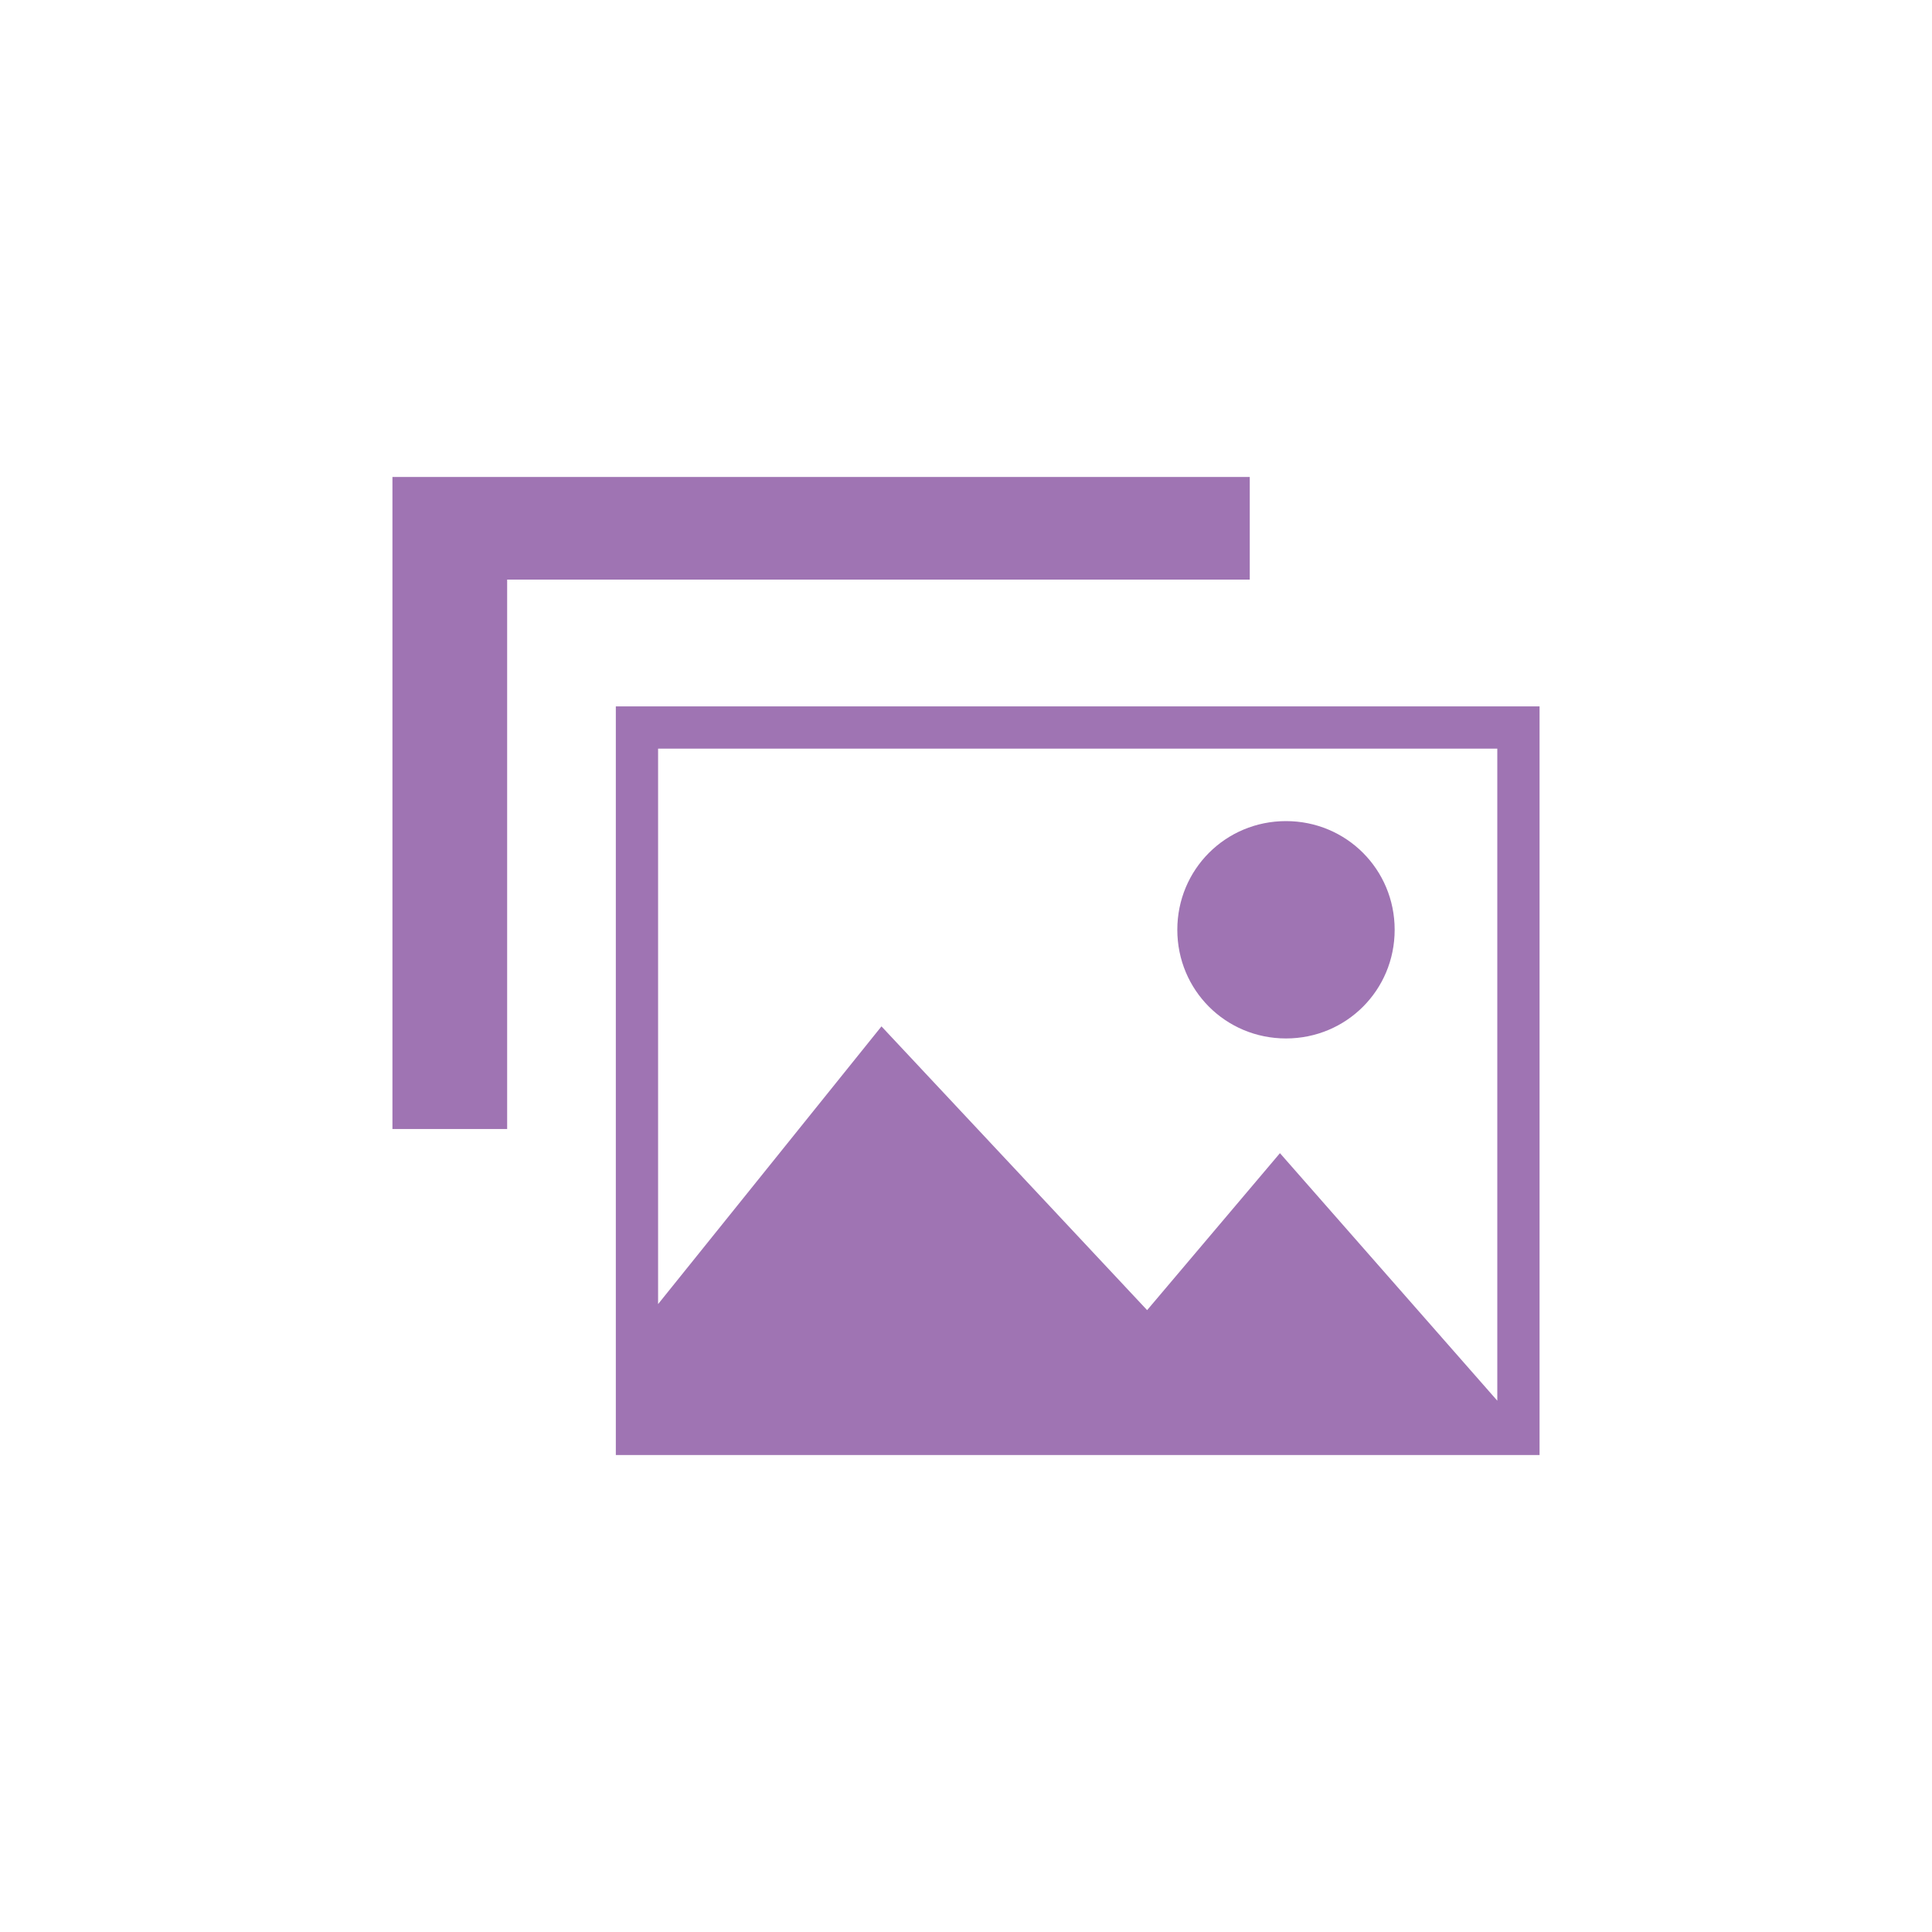
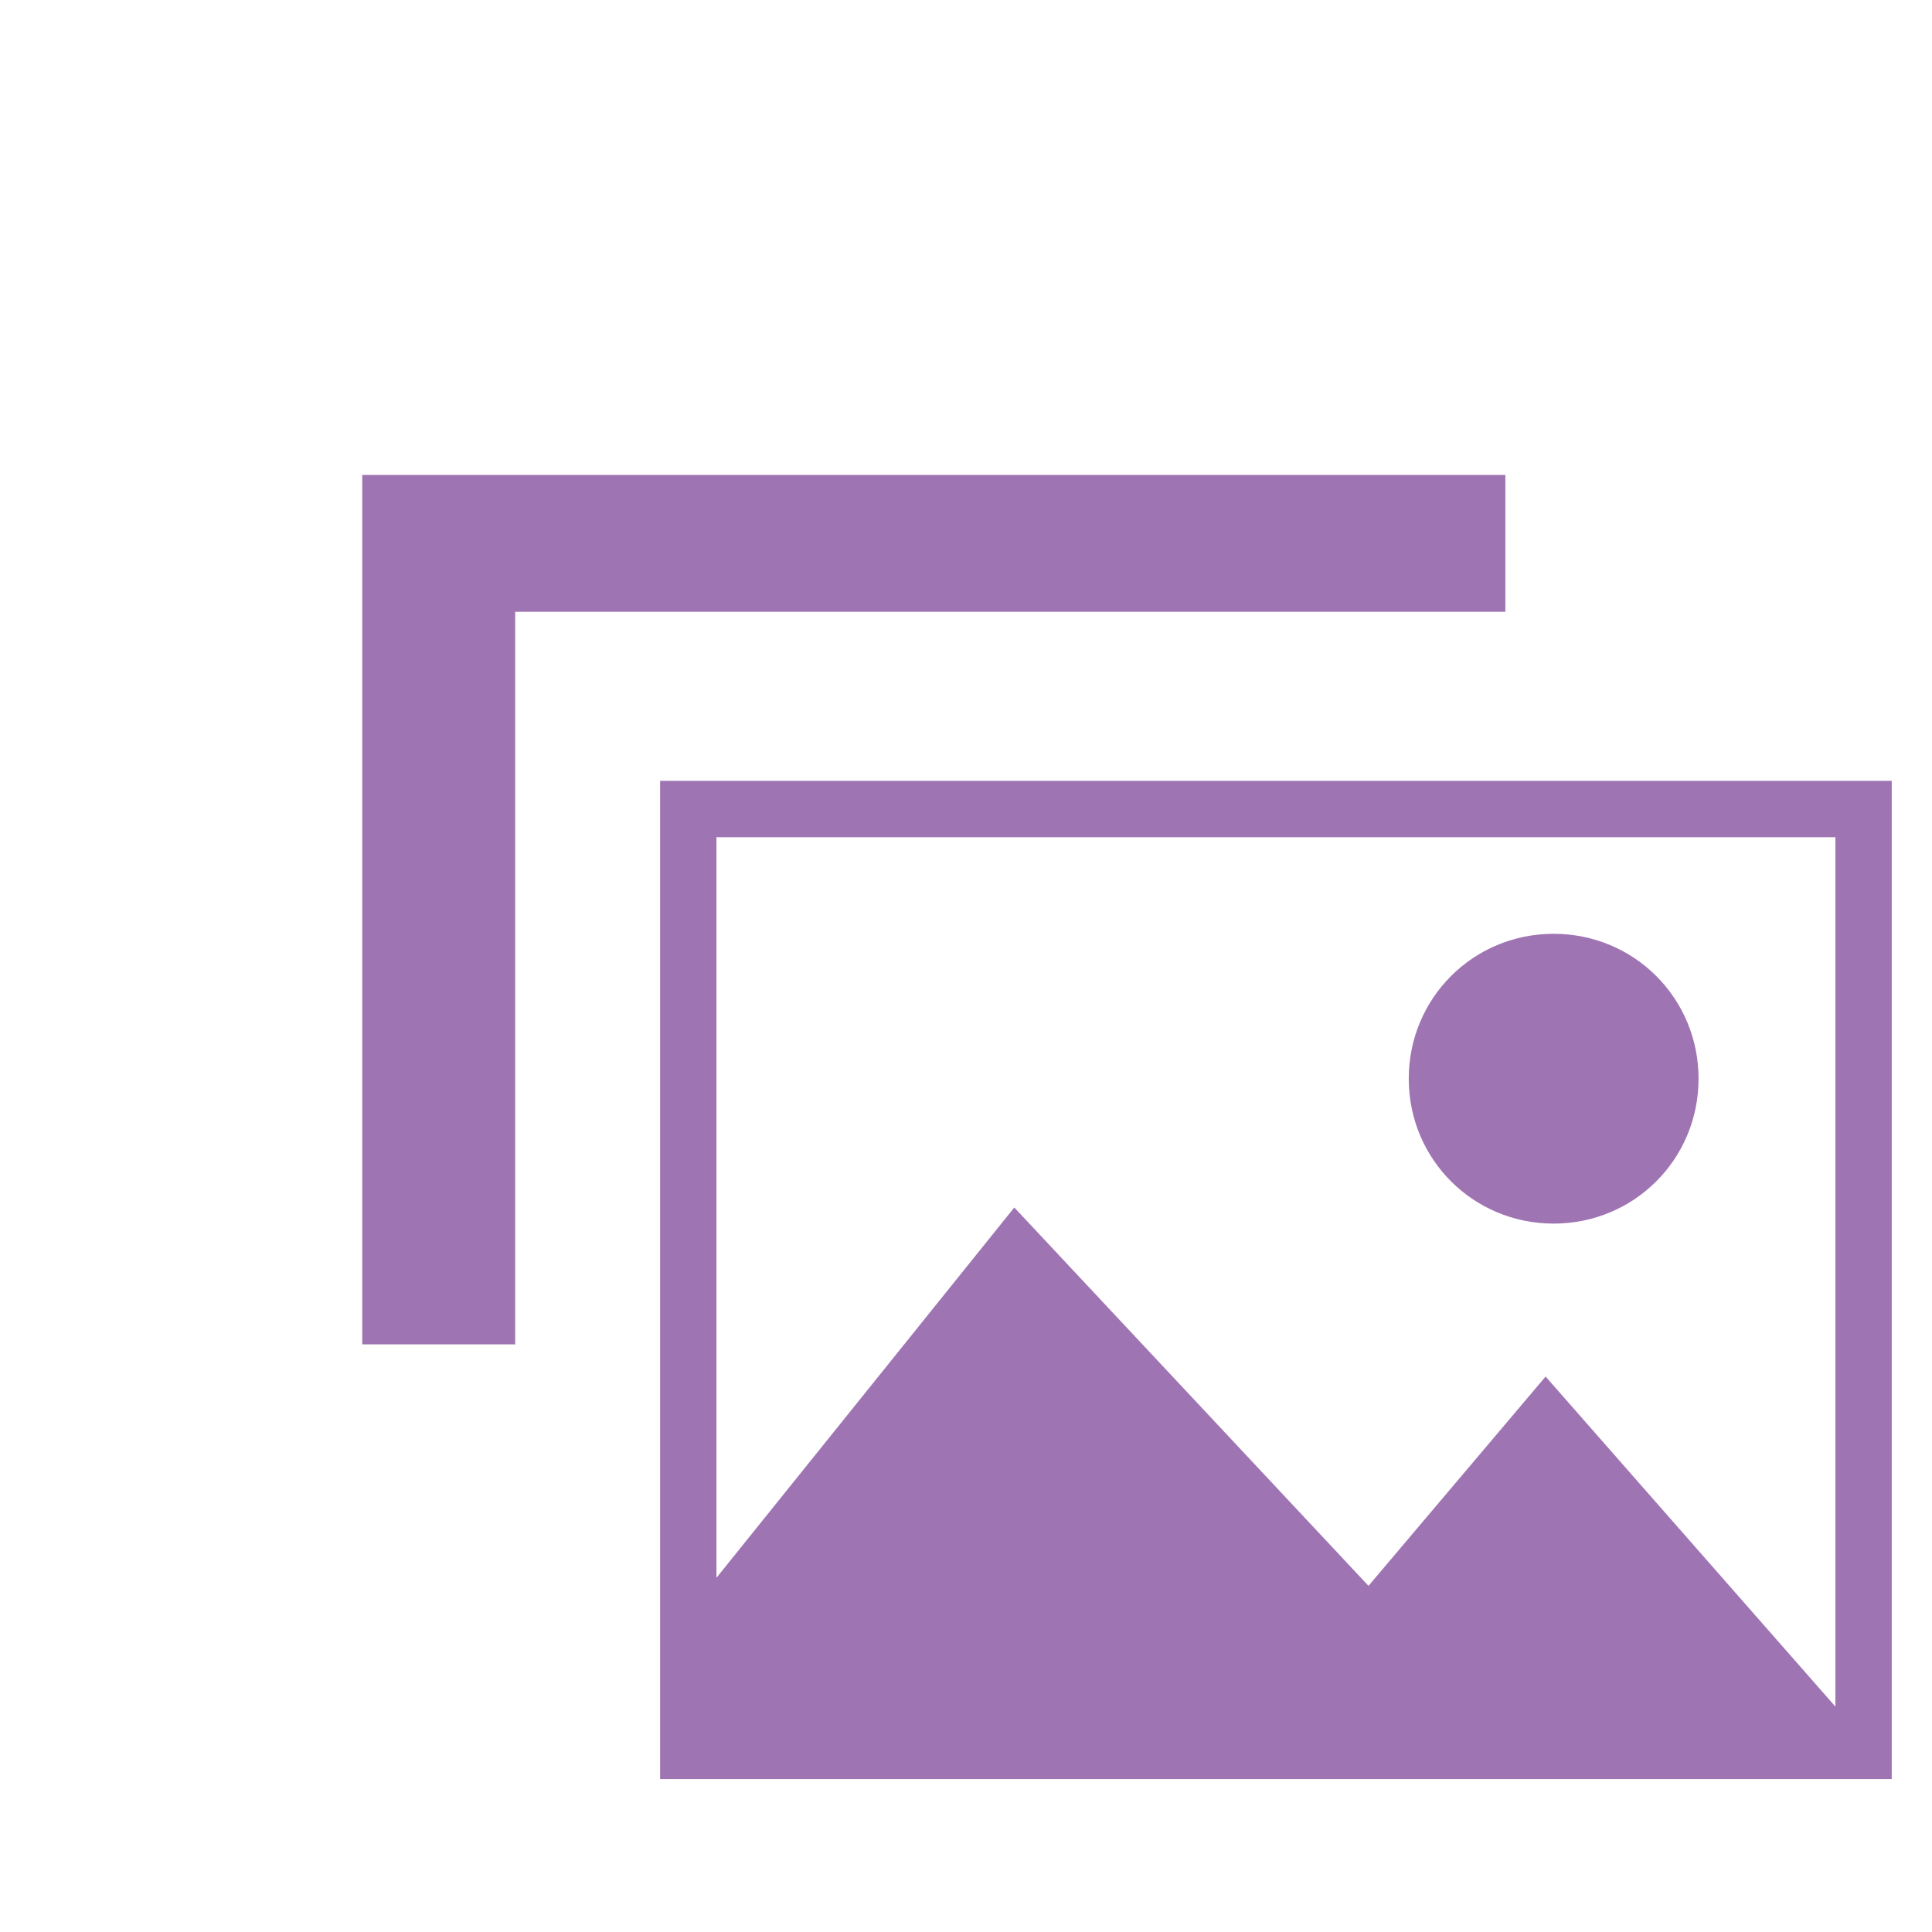
- <svg xmlns="http://www.w3.org/2000/svg" version="1.1" id="Layer_1" x="0px" y="0px" viewBox="0 0 32 32" enable-background="new 0 0 32 32" xml:space="preserve">
+ <svg xmlns="http://www.w3.org/2000/svg" version="1.1" id="Layer_1" x="0px" y="0px" viewBox="2 2 24 24" enable-background="new 2 2 24 24" xml:space="preserve">
  <path fill="#9F74B3" d="M21.3,17.2c1,0,1.8-0.8,1.8-1.8c0-1-0.8-1.8-1.8-1.8c-1,0-1.8,0.8-1.8,1.8C19.5,16.4,20.3,17.2,21.3,17.2z   M10.2,11.7v12.4h15.3V11.7H10.2z M10.9,12.4h13.9v10.8l-3.6-4.1L19,21.7l-4.4-4.7l-3.7,4.6L10.9,12.4L10.9,12.4z M20.7,7.9H6.5  v10.8h1.9V9.6h12.3L20.7,7.9z" />
</svg>
